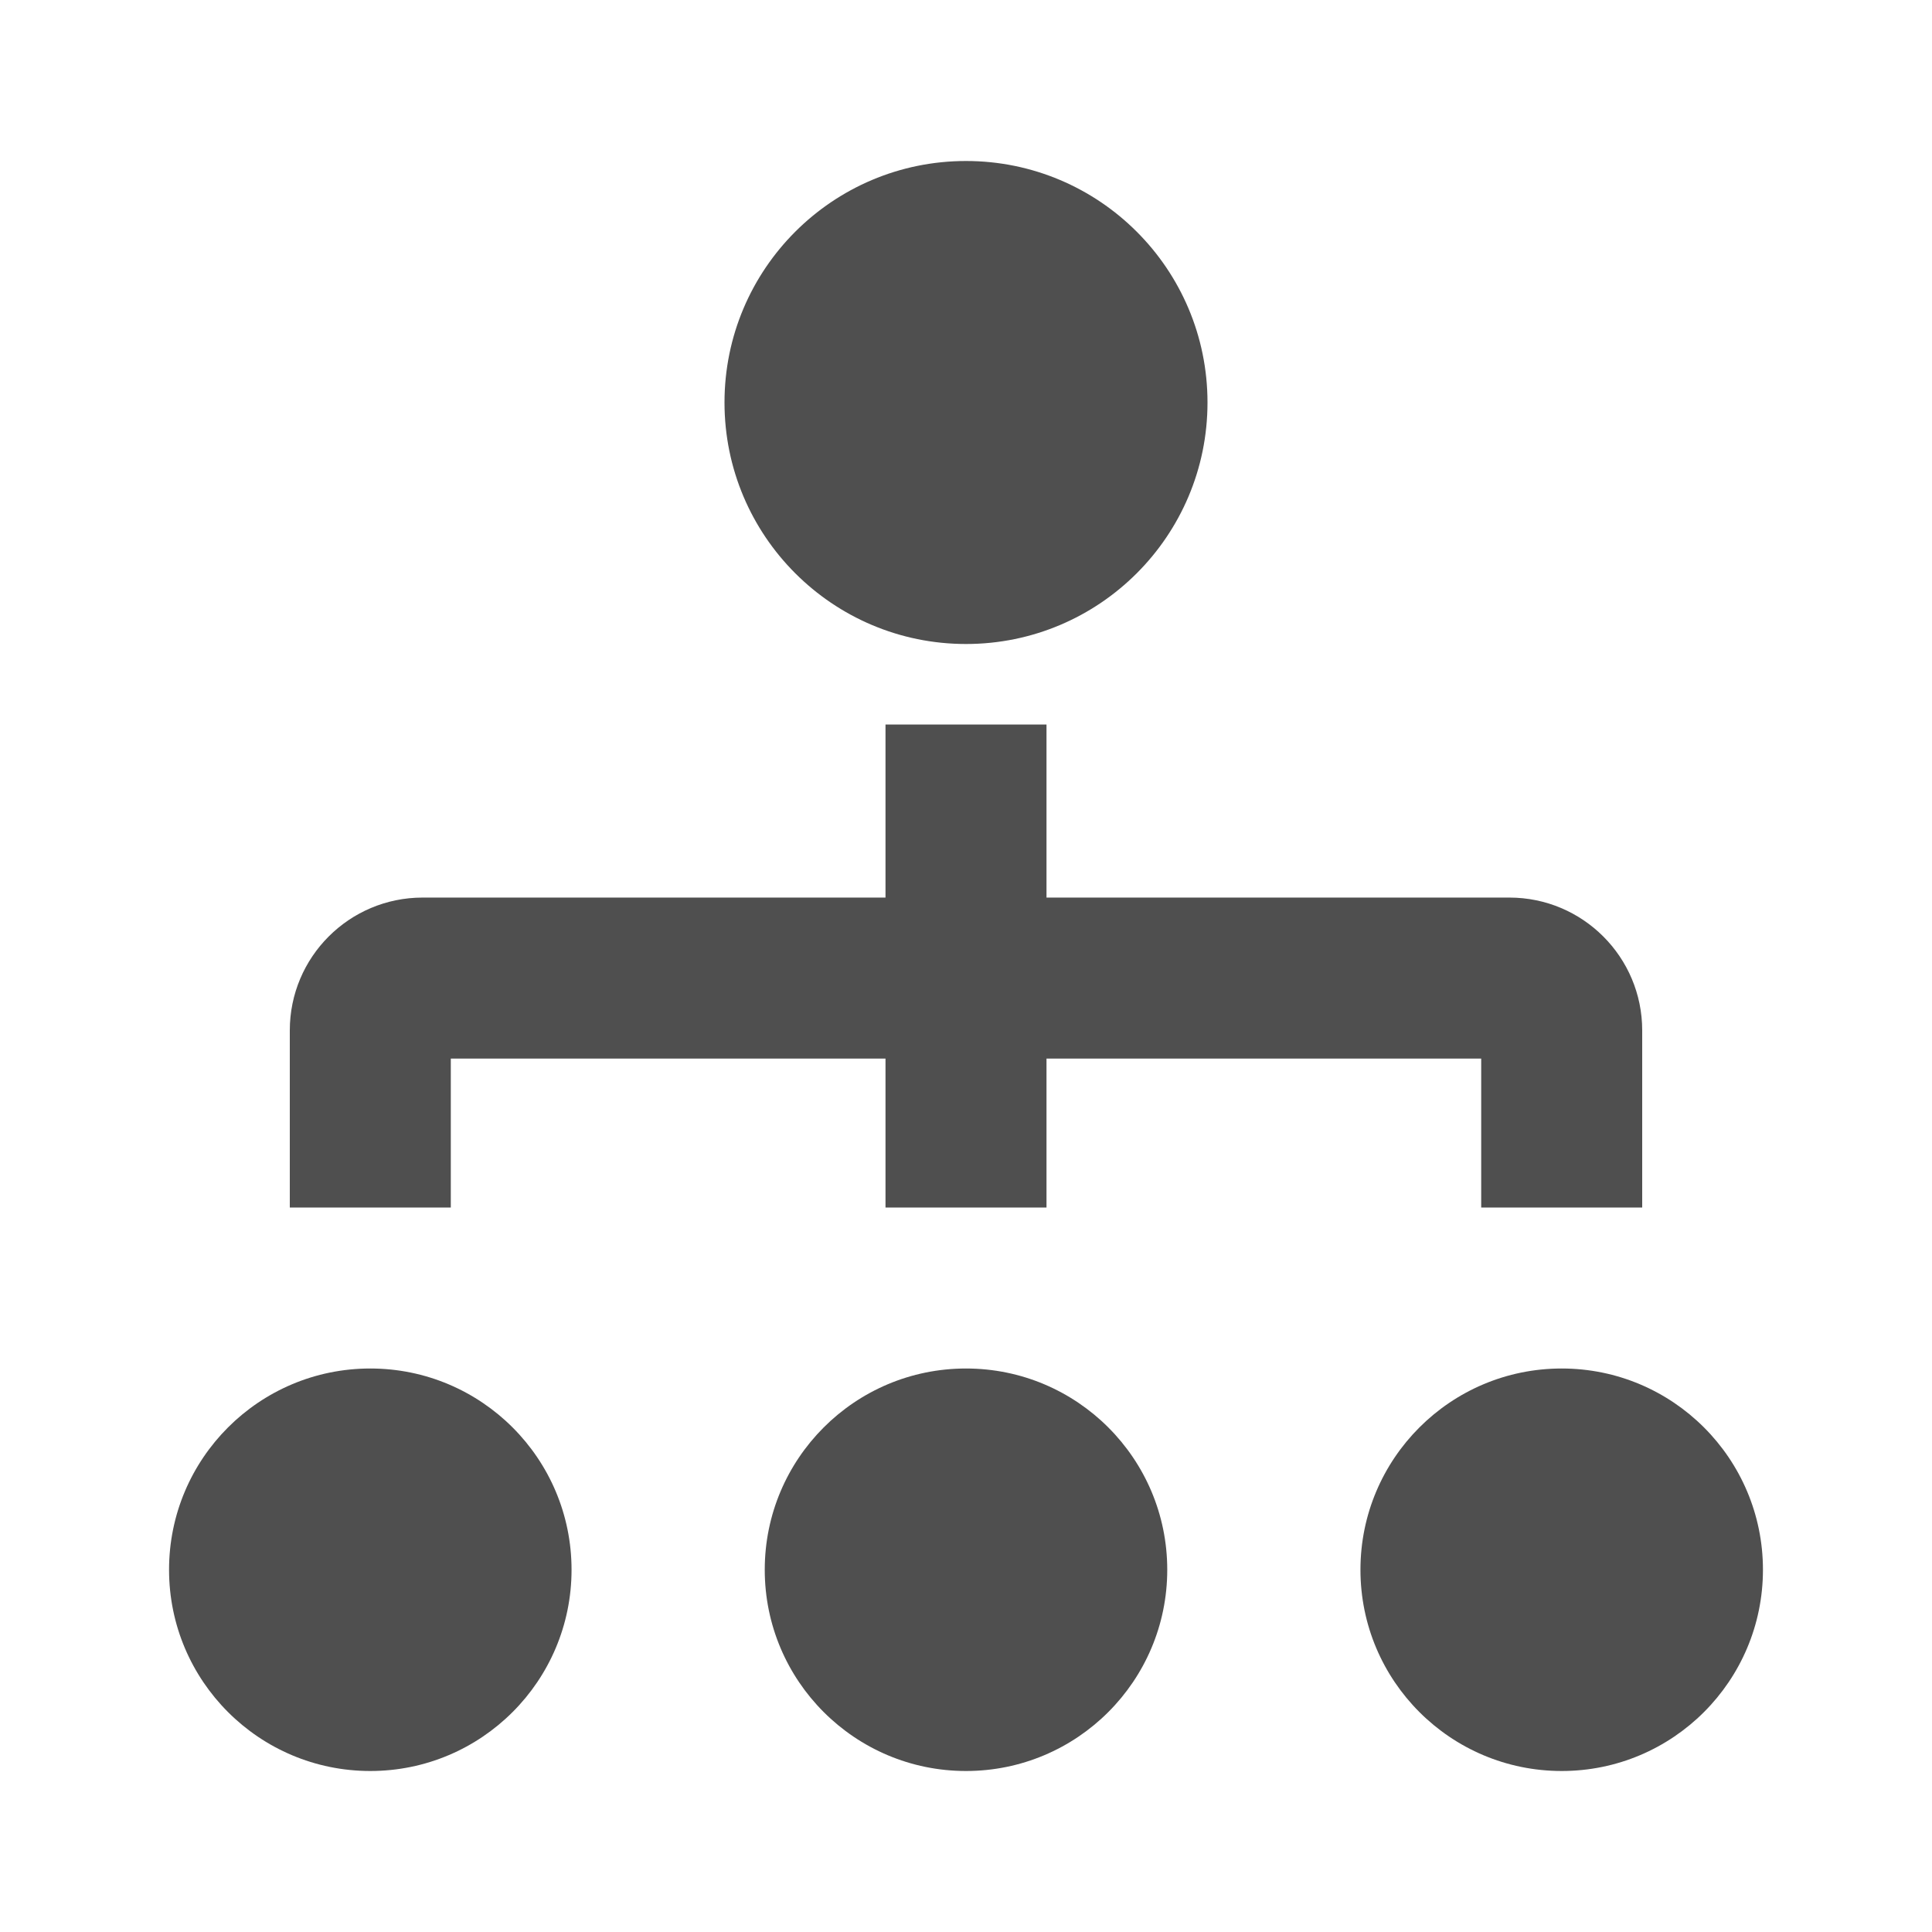
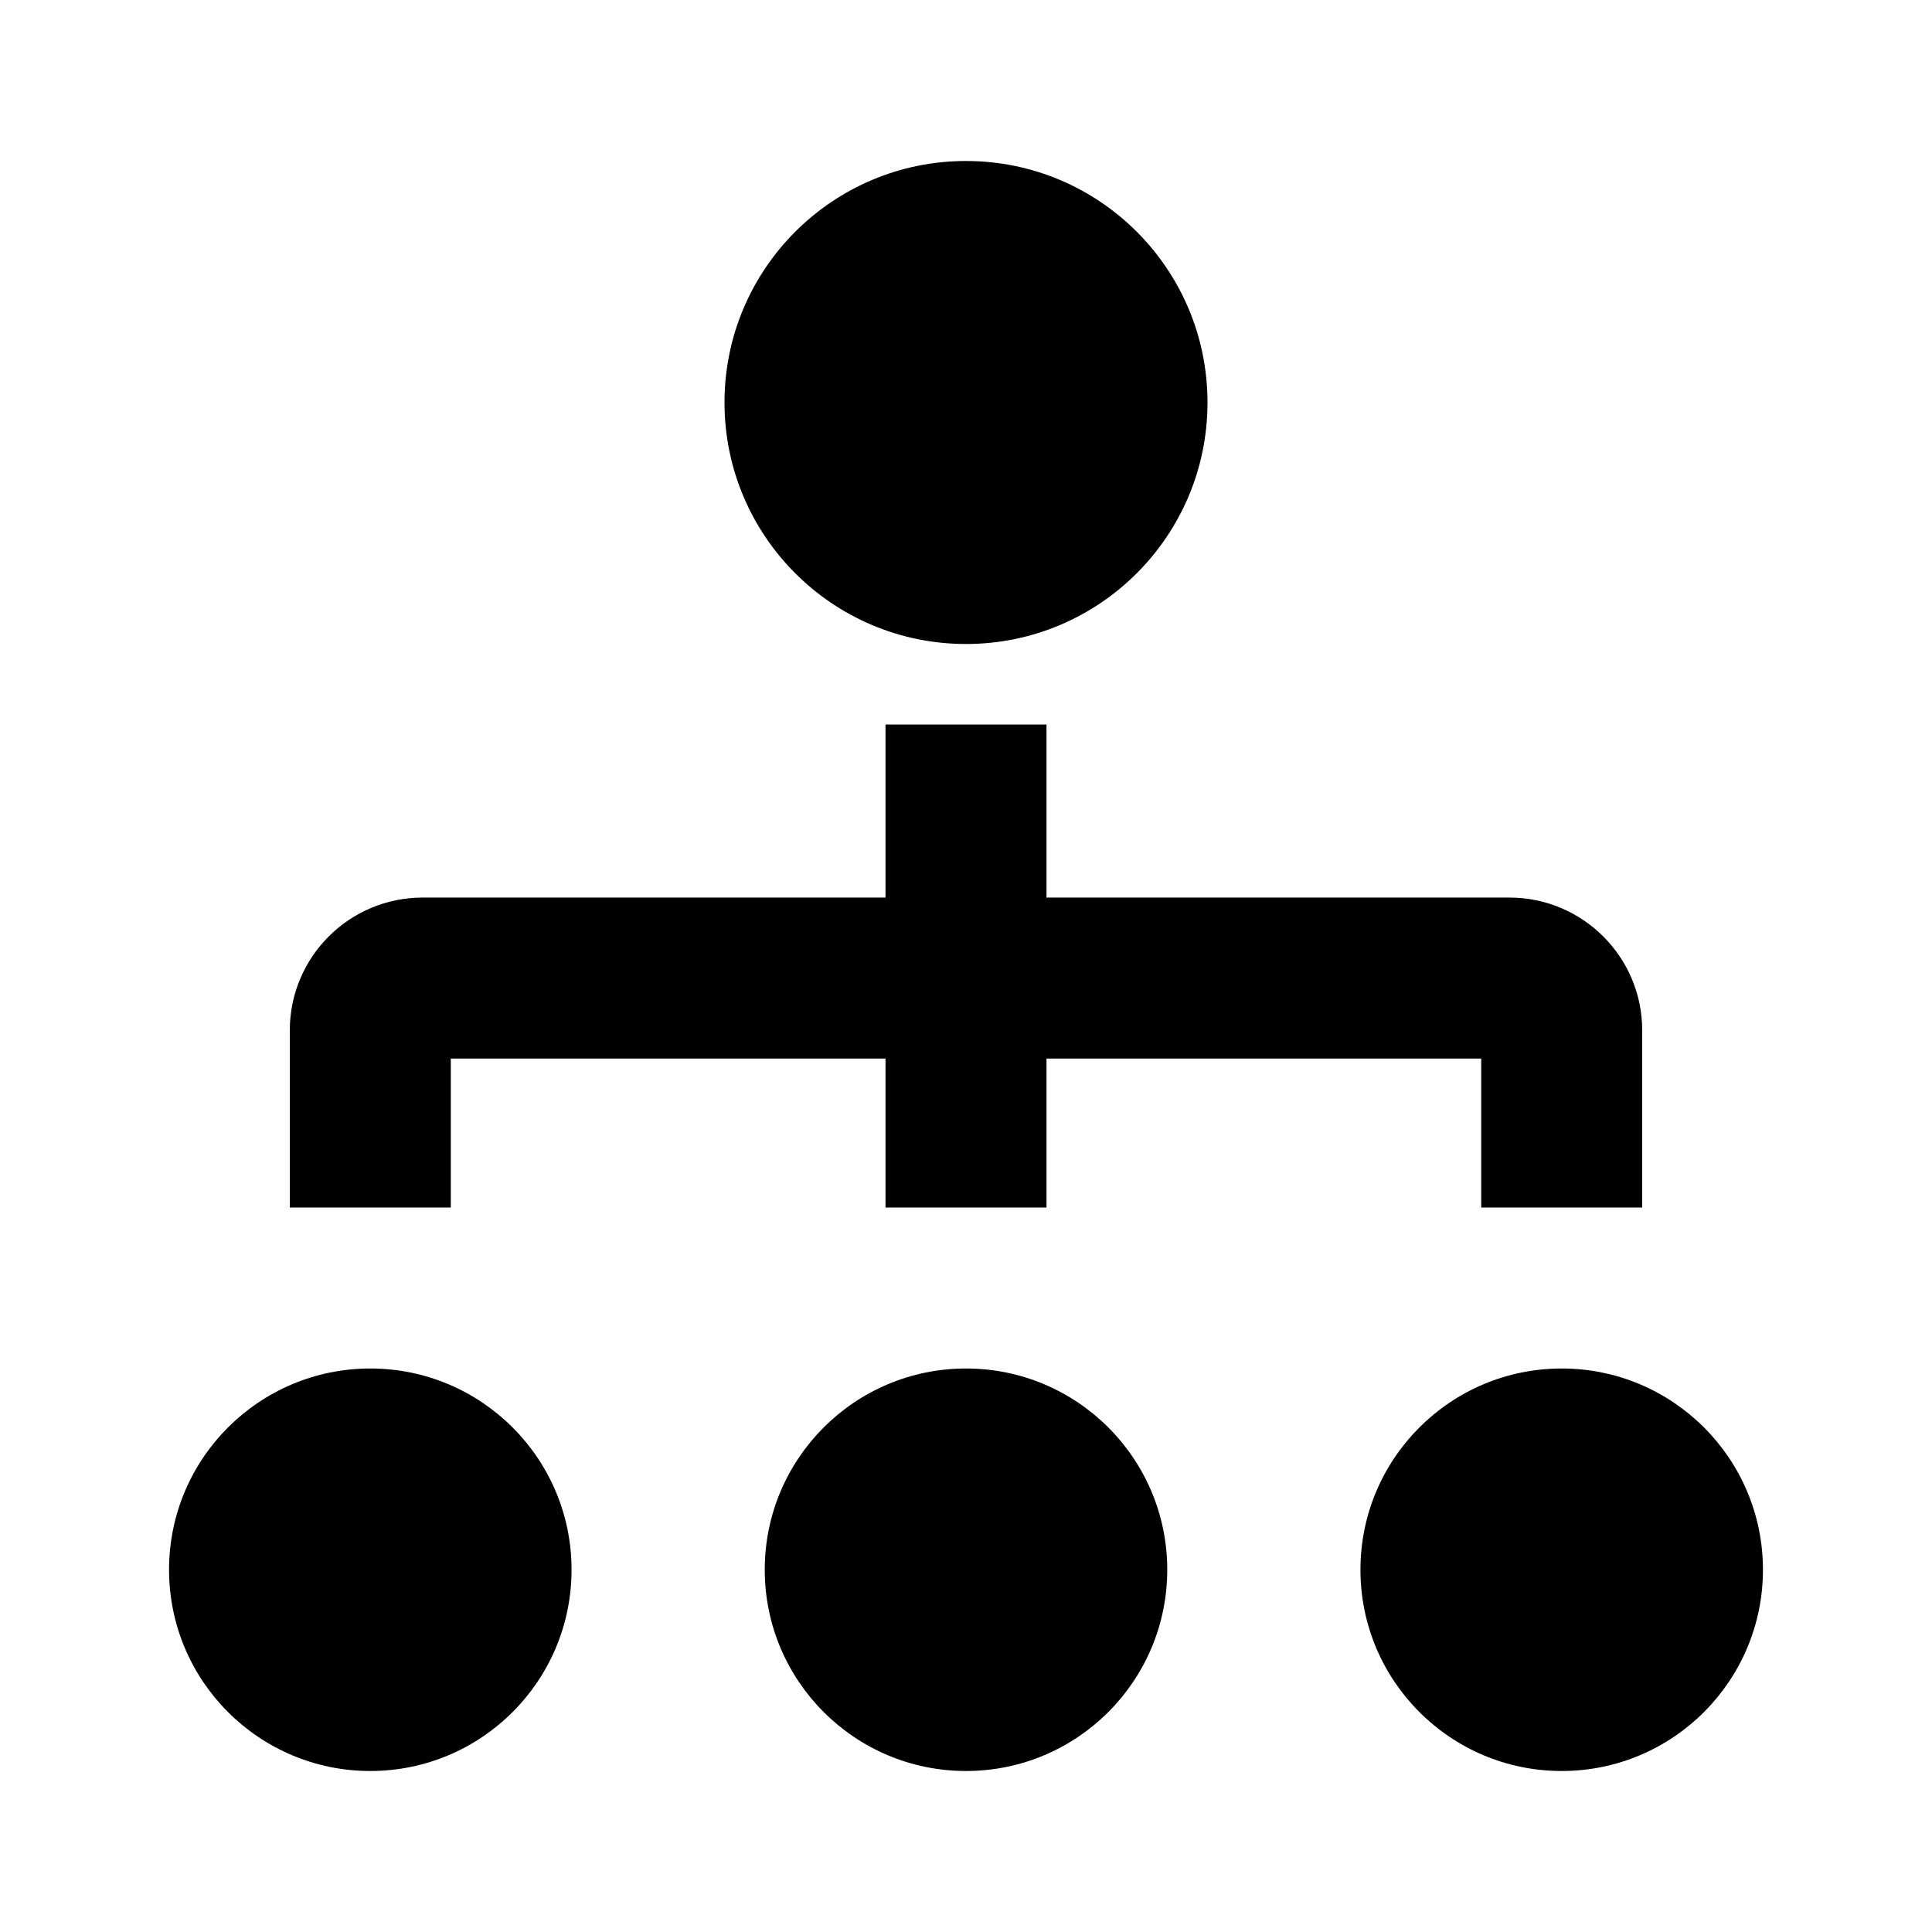
- <svg xmlns="http://www.w3.org/2000/svg" id="Layer_1" data-name="Layer 1" viewBox="0 0 24 24">
+ <svg xmlns="http://www.w3.org/2000/svg" viewBox="0 0 24 24">
  <defs>
    <style>.cls-1{fill:#4f4f4f;}</style>
  </defs>
-   <path class="cls-1" d="M5.6,13.15H11V15h2V13.15h5.4V15h2V12.8a1.65,1.65,0,0,0-1.65-1.65H13V9H11v2.15H5.25A1.65,1.65,0,0,0,3.6,12.8V15h2Z" />
-   <circle class="cls-1" cx="12" cy="5" r="3" />
-   <circle class="cls-1" cx="4.6" cy="19.5" r="2.5" />
-   <circle class="cls-1" cx="12" cy="19.5" r="2.5" />
-   <circle class="cls-1" cx="19.4" cy="19.5" r="2.5" />
+   <path d="M5.6,13.15H11V15h2V13.15h5.4V15h2V12.8a1.65,1.65,0,0,0-1.65-1.65H13V9H11v2.15H5.25A1.65,1.65,0,0,0,3.6,12.8V15h2Z" />
+   <circle cx="12" cy="5" r="3" />
+   <circle cx="4.6" cy="19.5" r="2.5" />
+   <circle cx="12" cy="19.5" r="2.5" />
+   <circle cx="19.4" cy="19.5" r="2.5" />
</svg>
